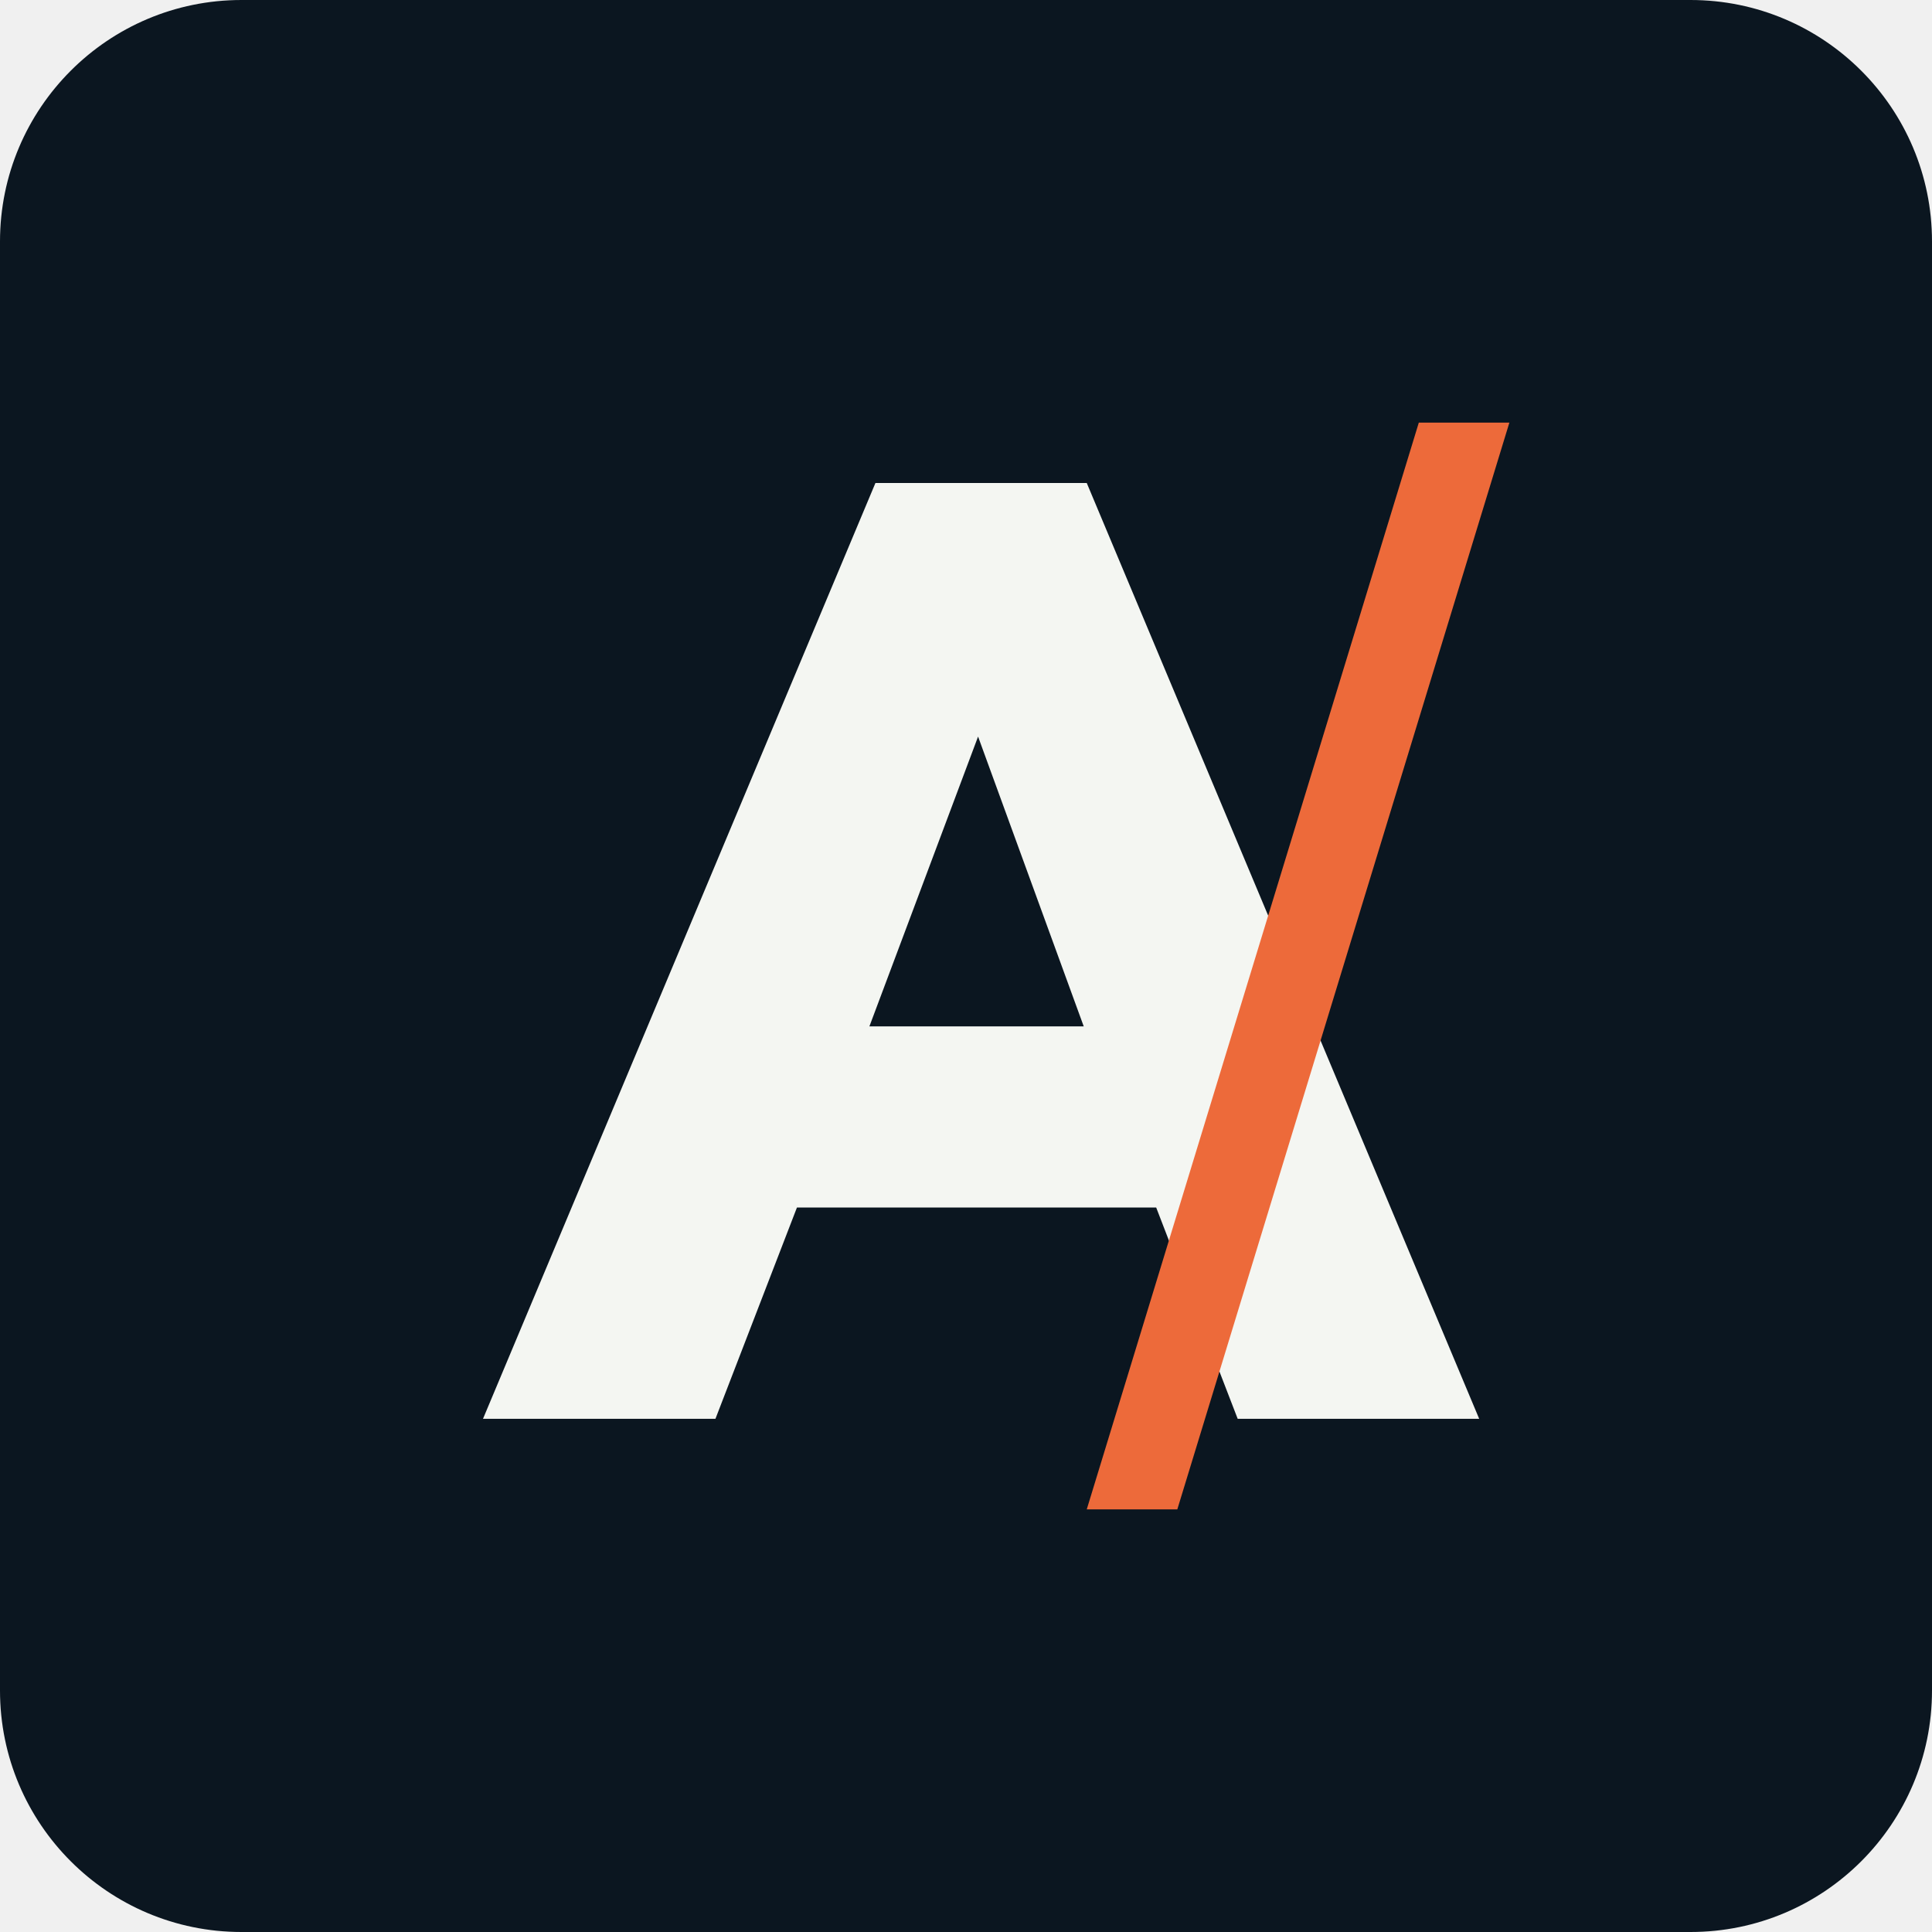
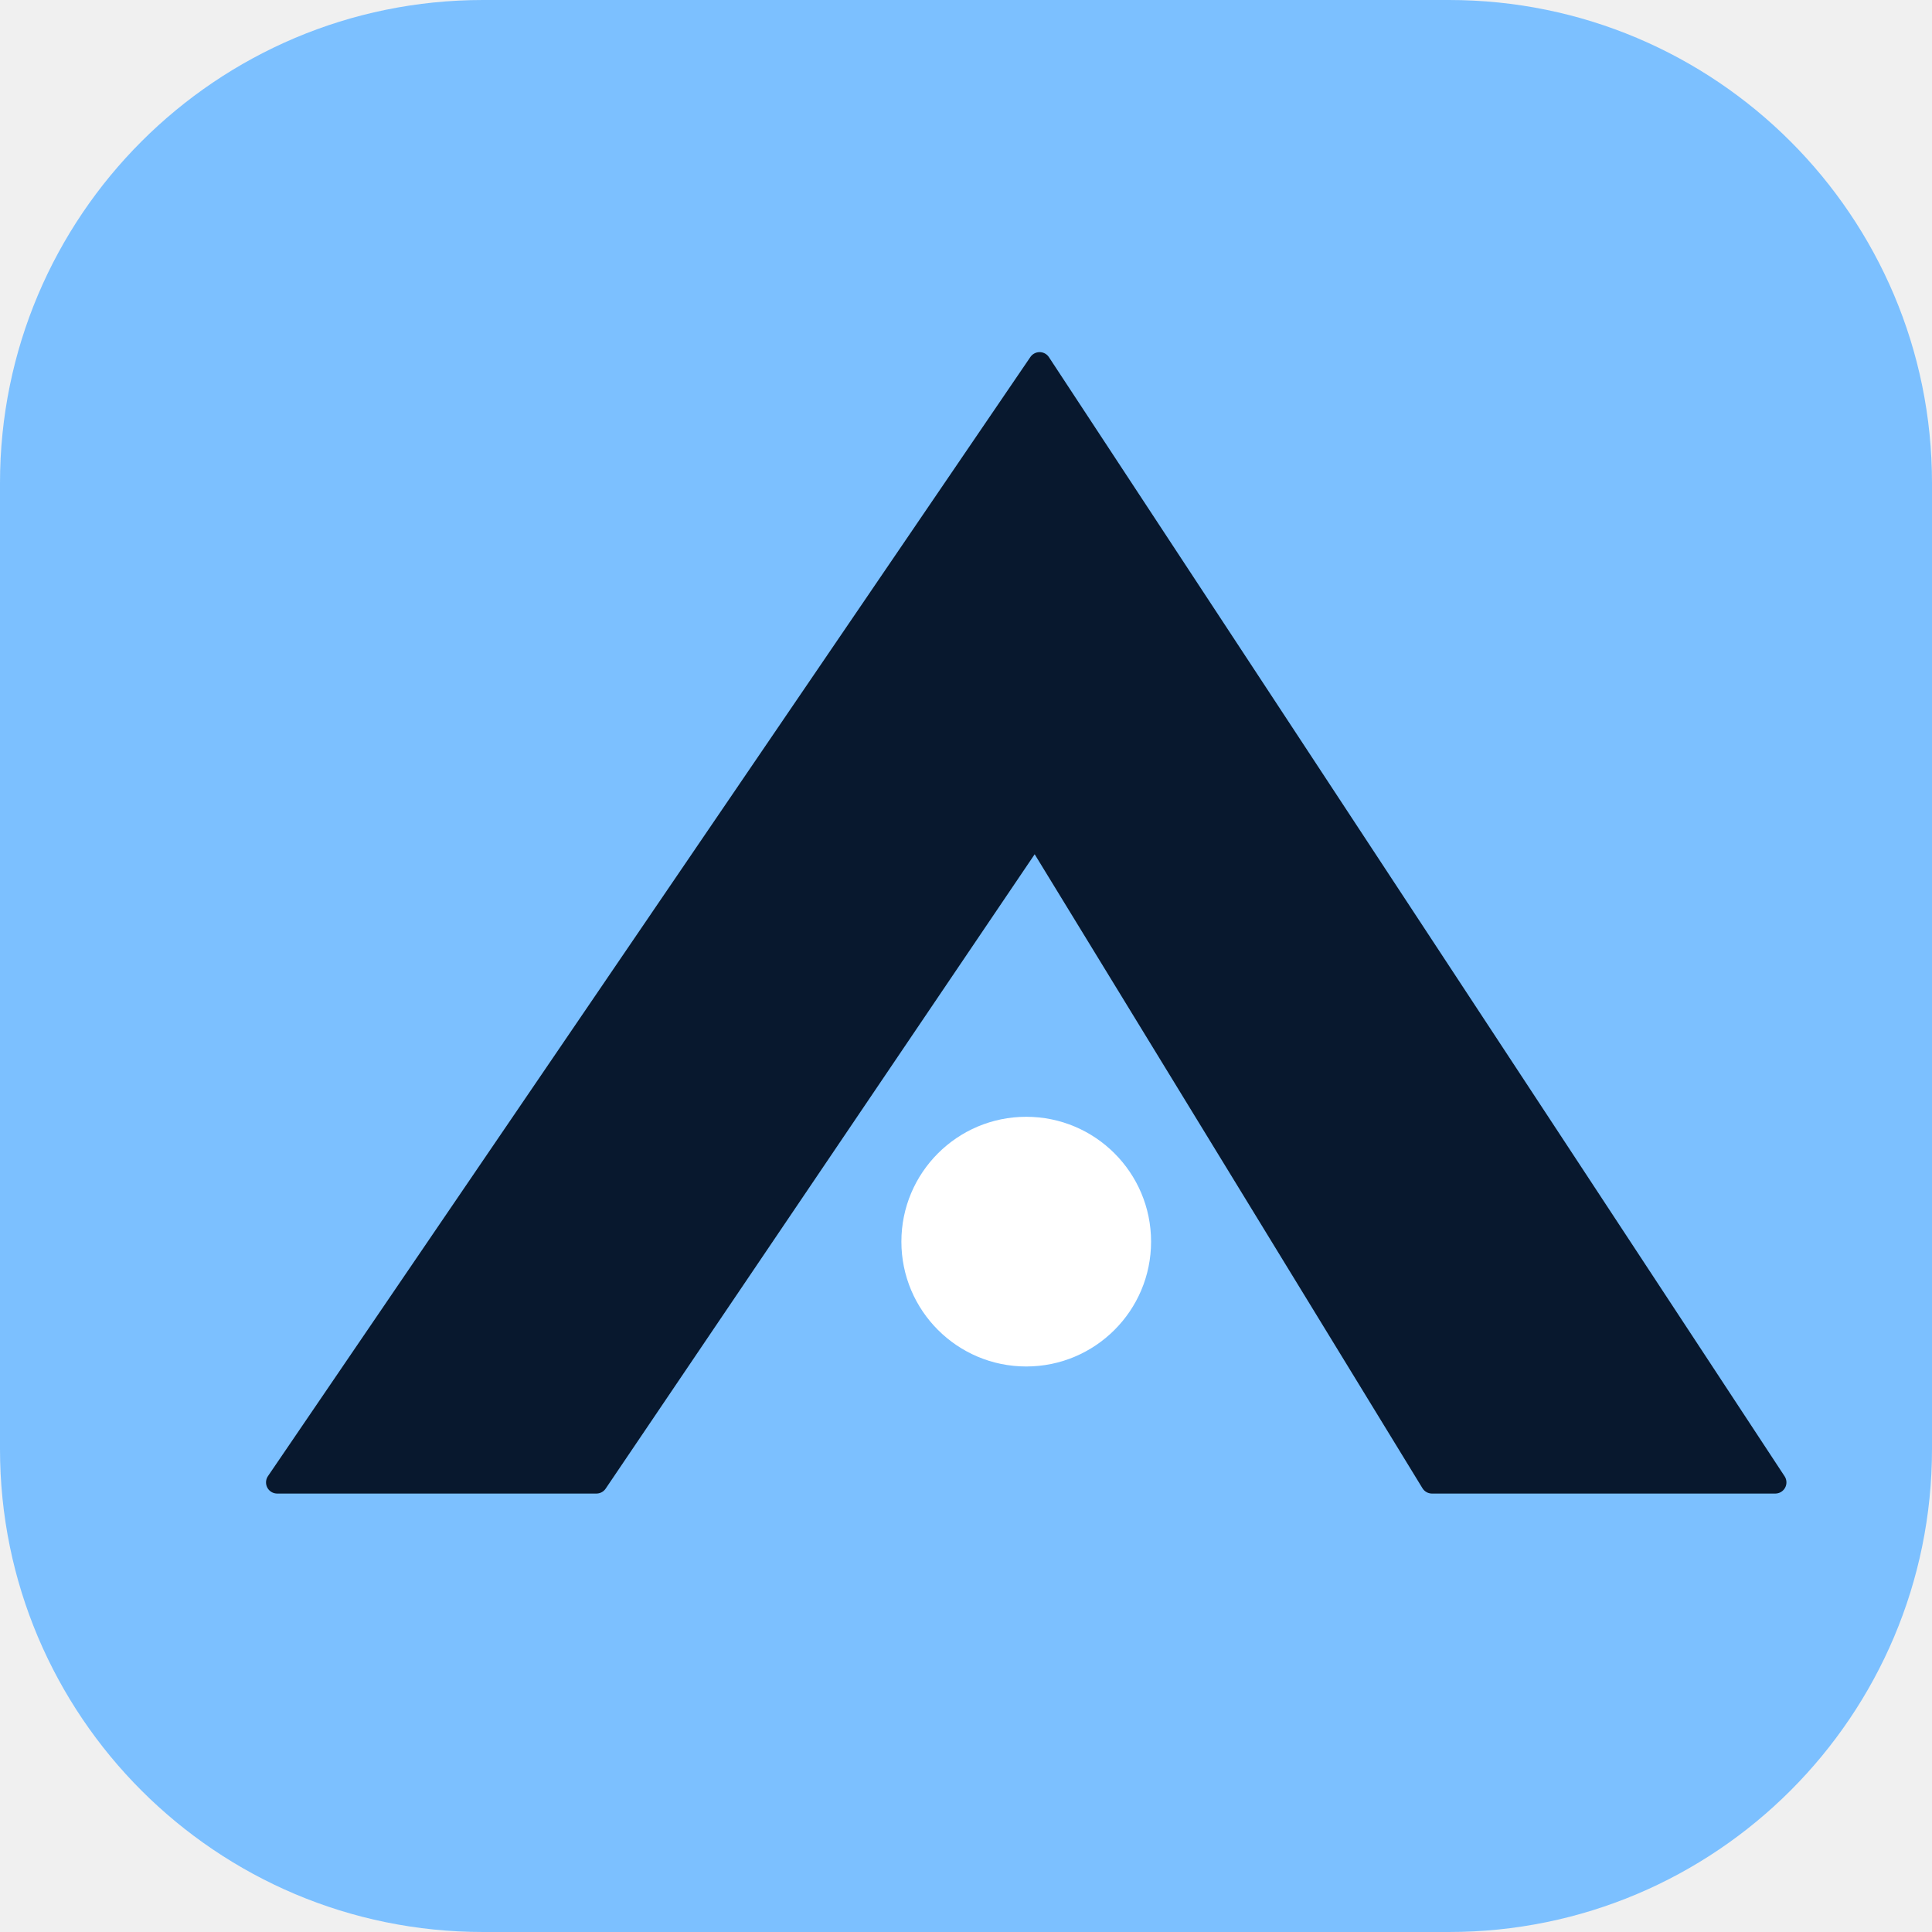
- <svg xmlns="http://www.w3.org/2000/svg" viewBox="0 0 64 64" role="img" aria-label="Afriyie monogram">
-   <rect width="64" height="64" rx="8" fill="#0b1620" />
-   <path d="M16 47 29 16h7l13 31h-8l-2.7-7H26.4l-2.7 7Zm12.8-13h7.1l-3.5-9.6Z" fill="#f4f6f2" />
-   <path d="M47 14h3L39 50h-3Z" fill="#ed6a3a" />
+ <svg xmlns="http://www.w3.org/2000/svg" viewBox="0 0 64 64" role="img" aria-label="Afriyie mark">
+   <rect width="64" height="64" rx="16" fill="#7cc0ff" />
+   <g transform="translate(8 11) scale(.1477)">
+     <g transform="translate(-262 -26)">
+       <path d="M441 33 606 284H529L440 138.5 341.6 284H270Z" fill="#08182e" stroke="#08182e" stroke-width="5" stroke-linejoin="round" />
+       <circle cx="438" cy="230" r="28" fill="#ffffff" />
+     </g>
+   </g>
</svg>
